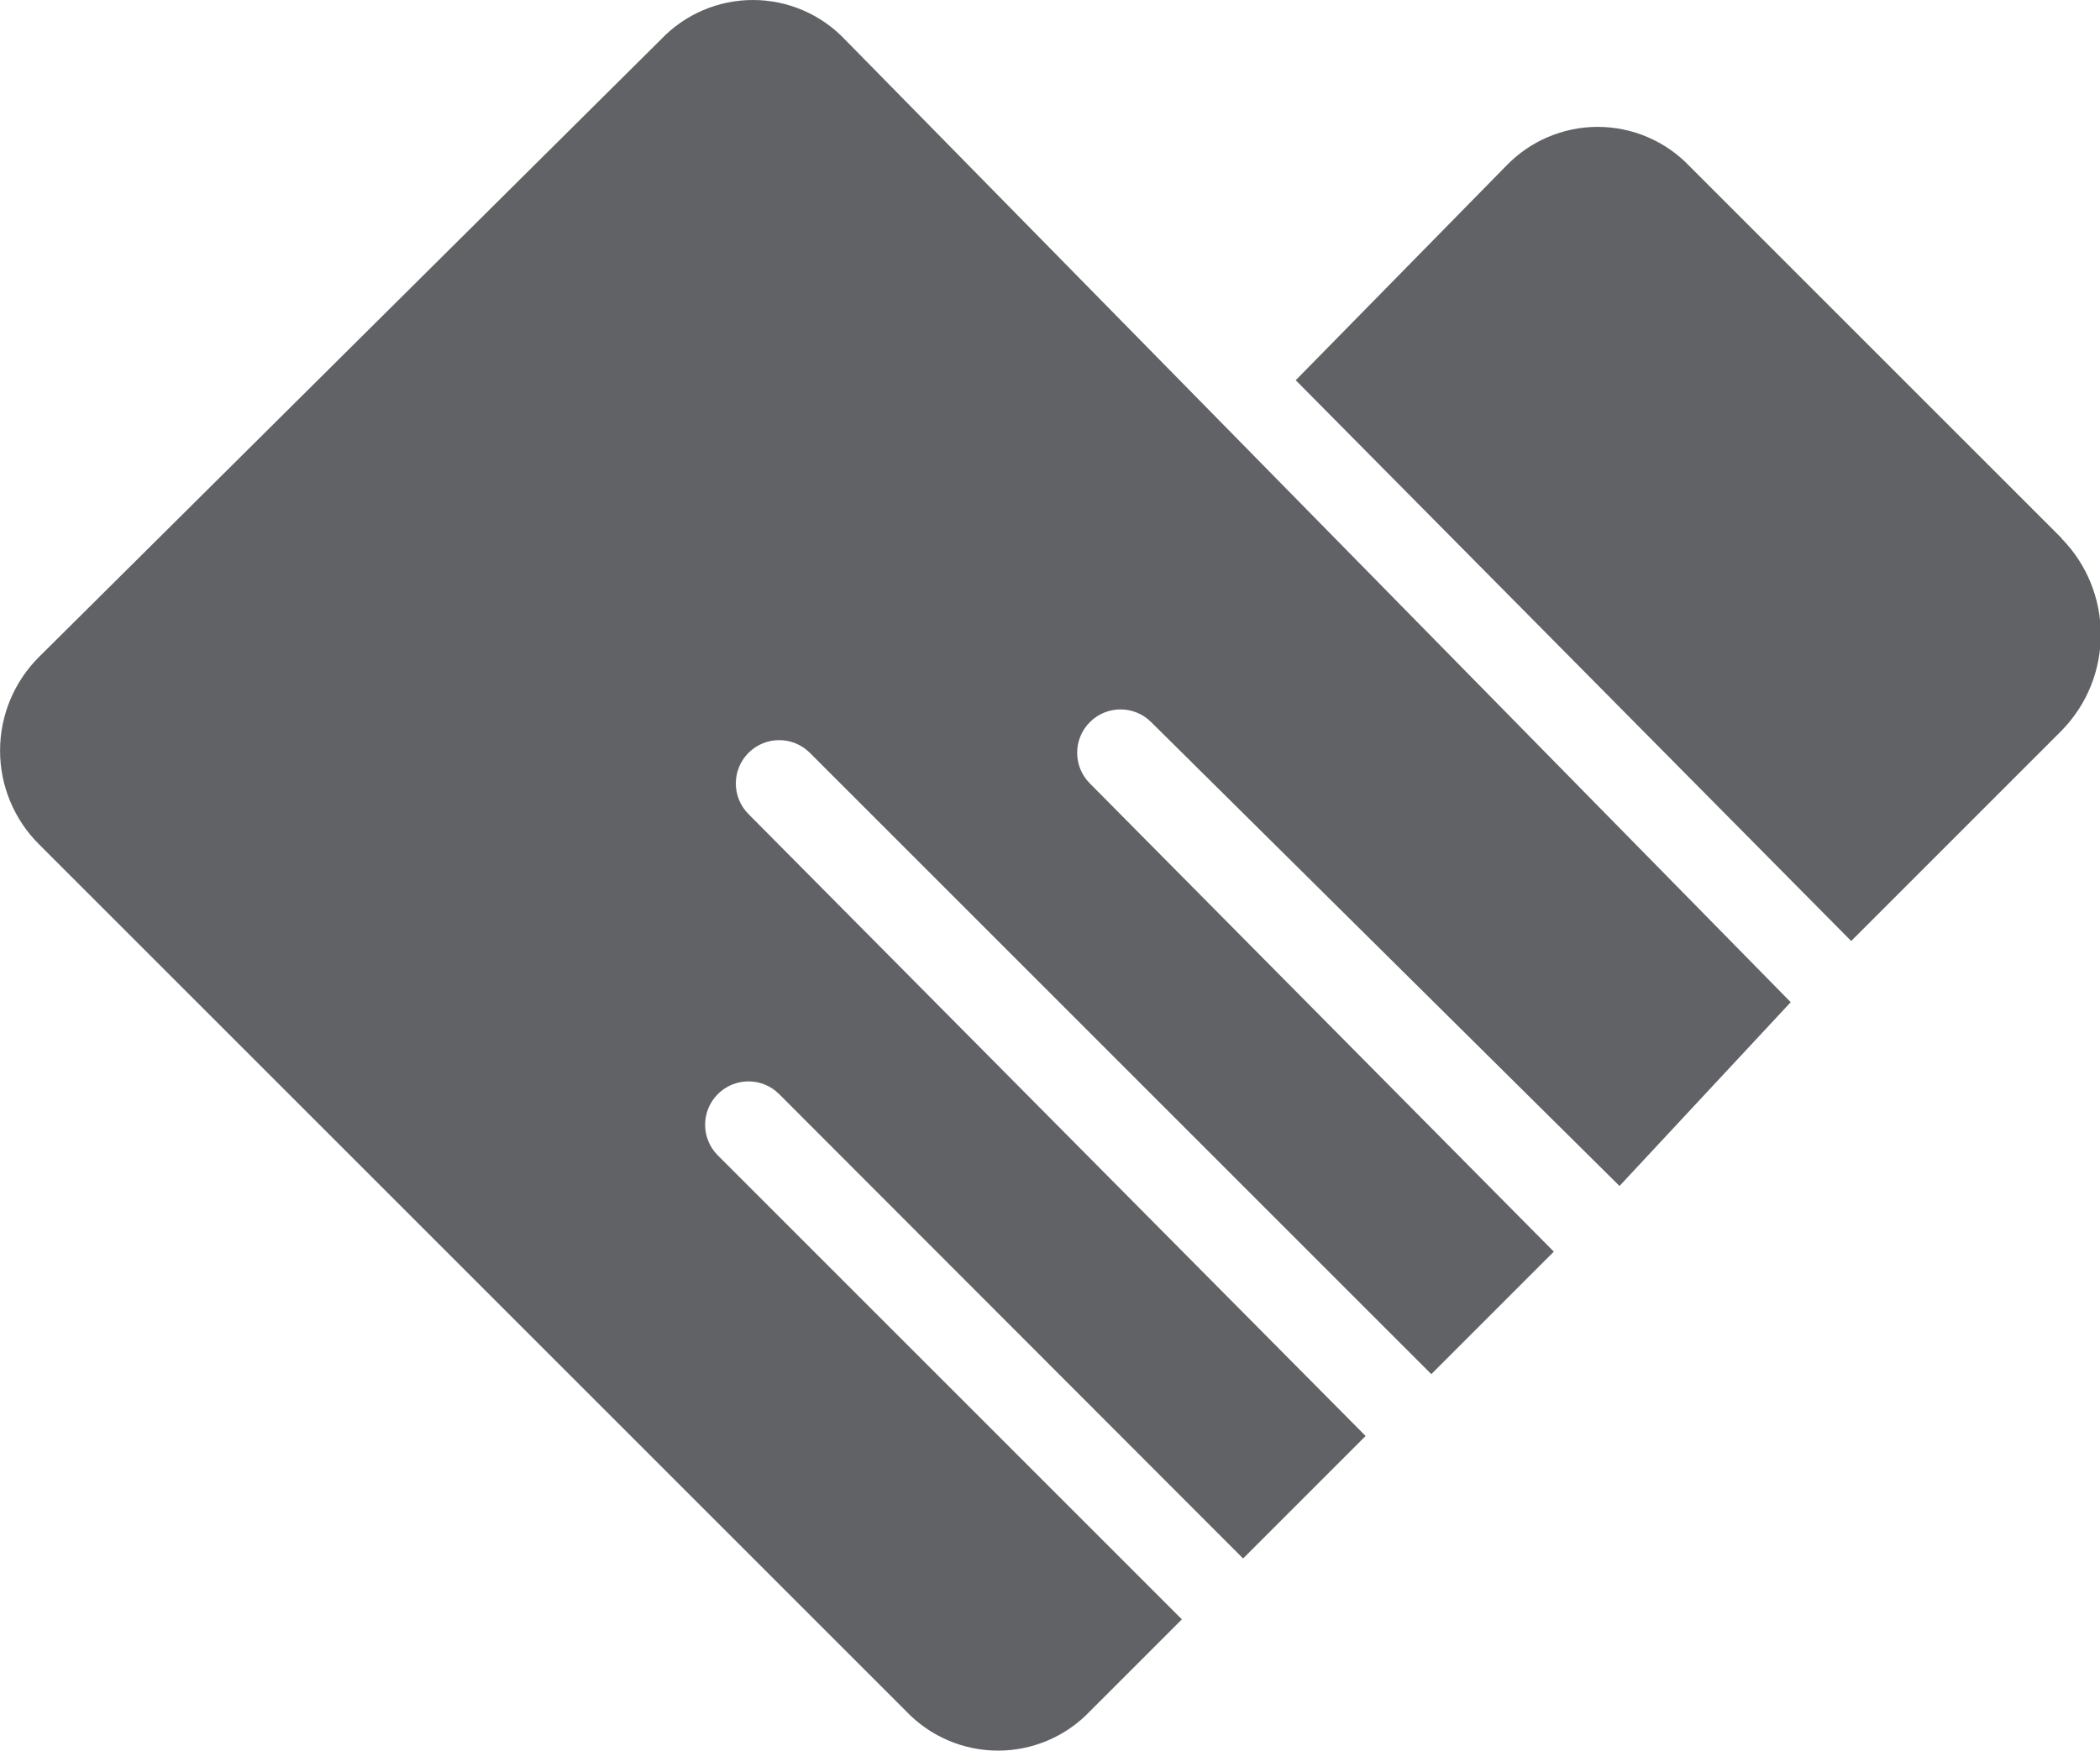
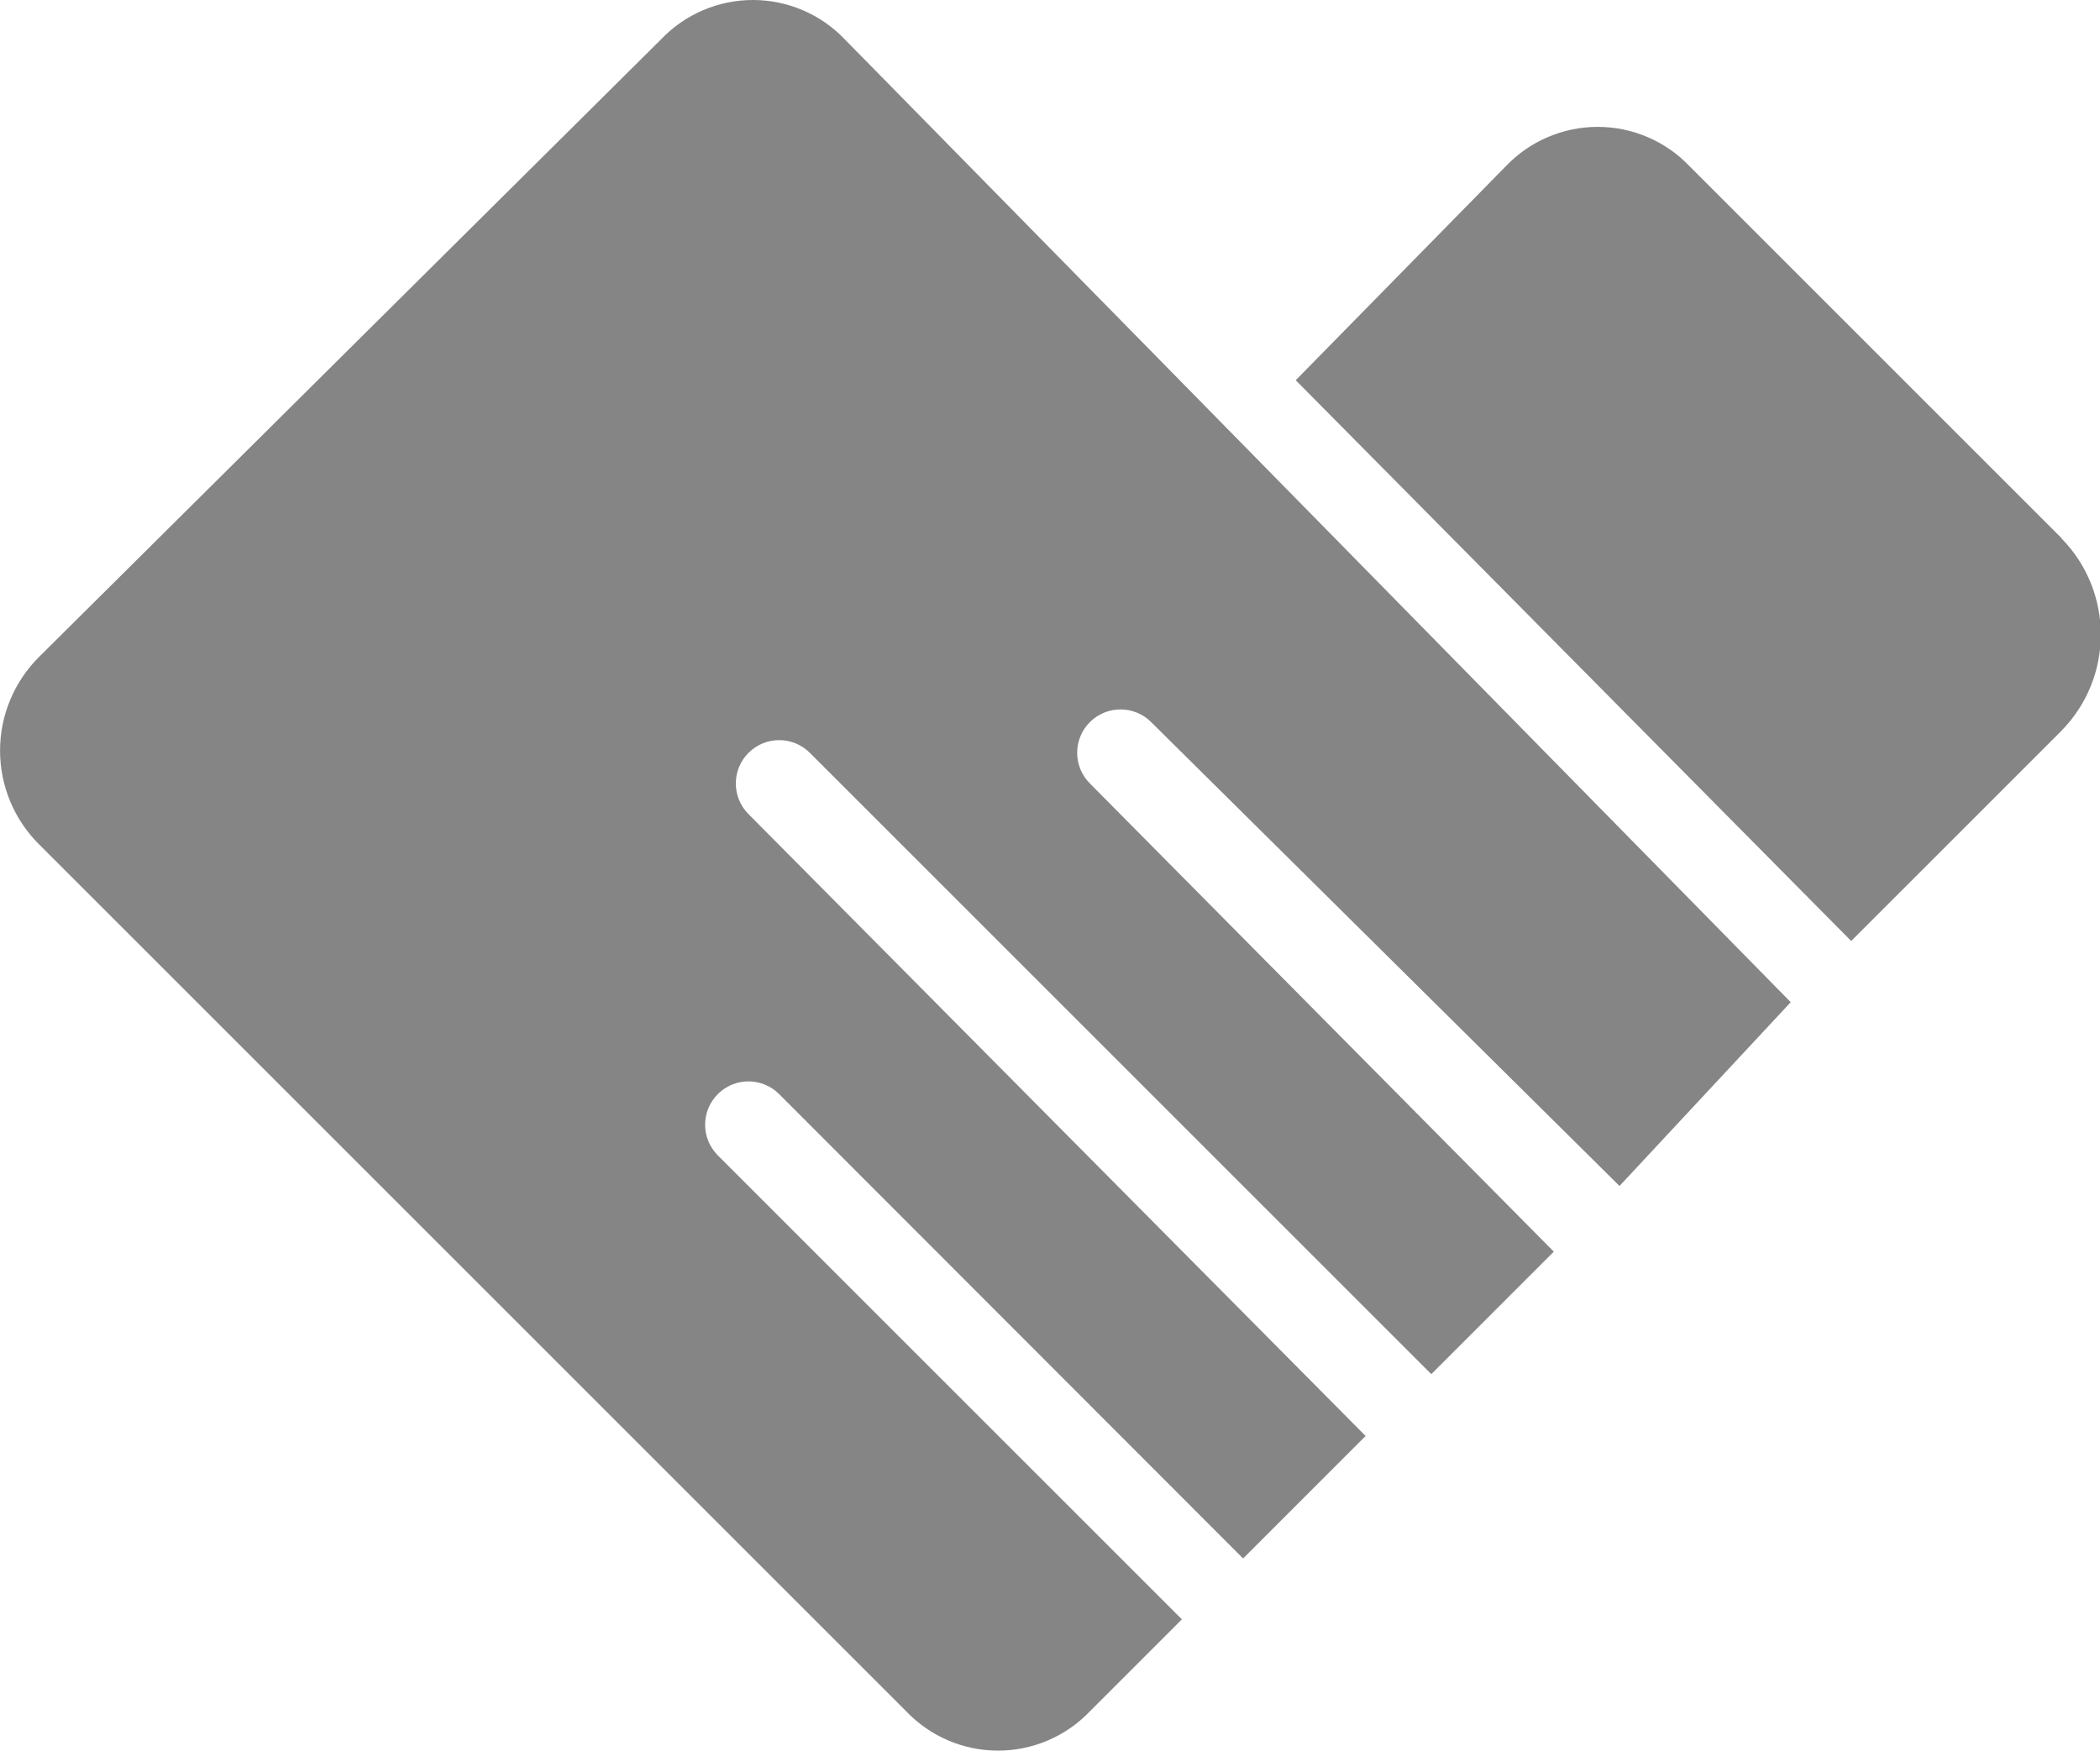
<svg xmlns="http://www.w3.org/2000/svg" t="1569572799465" class="icon" viewBox="0 0 1228 1024" version="1.1" p-id="3355" width="239.844" height="200">
  <defs>
    <style type="text/css" />
  </defs>
-   <path d="M494.024 23.042a74.209 74.209 0 0 0-107.496 0L23.056 384.011a77.275 77.275 0 0 0 0 110.061l506.821 506.821a74.209 74.209 0 0 0 107.496 0l53.748-53.748-271.368-271.368a25.341 25.341 0 0 1 35.853-35.853l271.306 271.618 71.643-71.643-360.844-363.722a25.341 25.341 0 1 1 35.853-35.853l363.409 363.409 71.643-71.643-271.306-273.871a25.341 25.341 0 0 1 35.853-35.853l273.871 271.306 100.113-107.496zM1205.575 314.808L988.018 97.25a74.209 74.209 0 0 0-107.496 0l-122.826 125.141L1082.499 550.385l122.826-122.826a80.34 80.34 0 0 0 0.188-112.627z" p-id="3356" fill="#606266" />
+   <path d="M494.024 23.042a74.209 74.209 0 0 0-107.496 0L23.056 384.011a77.275 77.275 0 0 0 0 110.061l506.821 506.821a74.209 74.209 0 0 0 107.496 0l53.748-53.748-271.368-271.368a25.341 25.341 0 0 1 35.853-35.853l271.306 271.618 71.643-71.643-360.844-363.722a25.341 25.341 0 1 1 35.853-35.853l363.409 363.409 71.643-71.643-271.306-273.871a25.341 25.341 0 0 1 35.853-35.853l273.871 271.306 100.113-107.496zM1205.575 314.808L988.018 97.25a74.209 74.209 0 0 0-107.496 0l-122.826 125.141L1082.499 550.385l122.826-122.826a80.34 80.34 0 0 0 0.188-112.627z" p-id="3356" fill="#858585" />
</svg>
